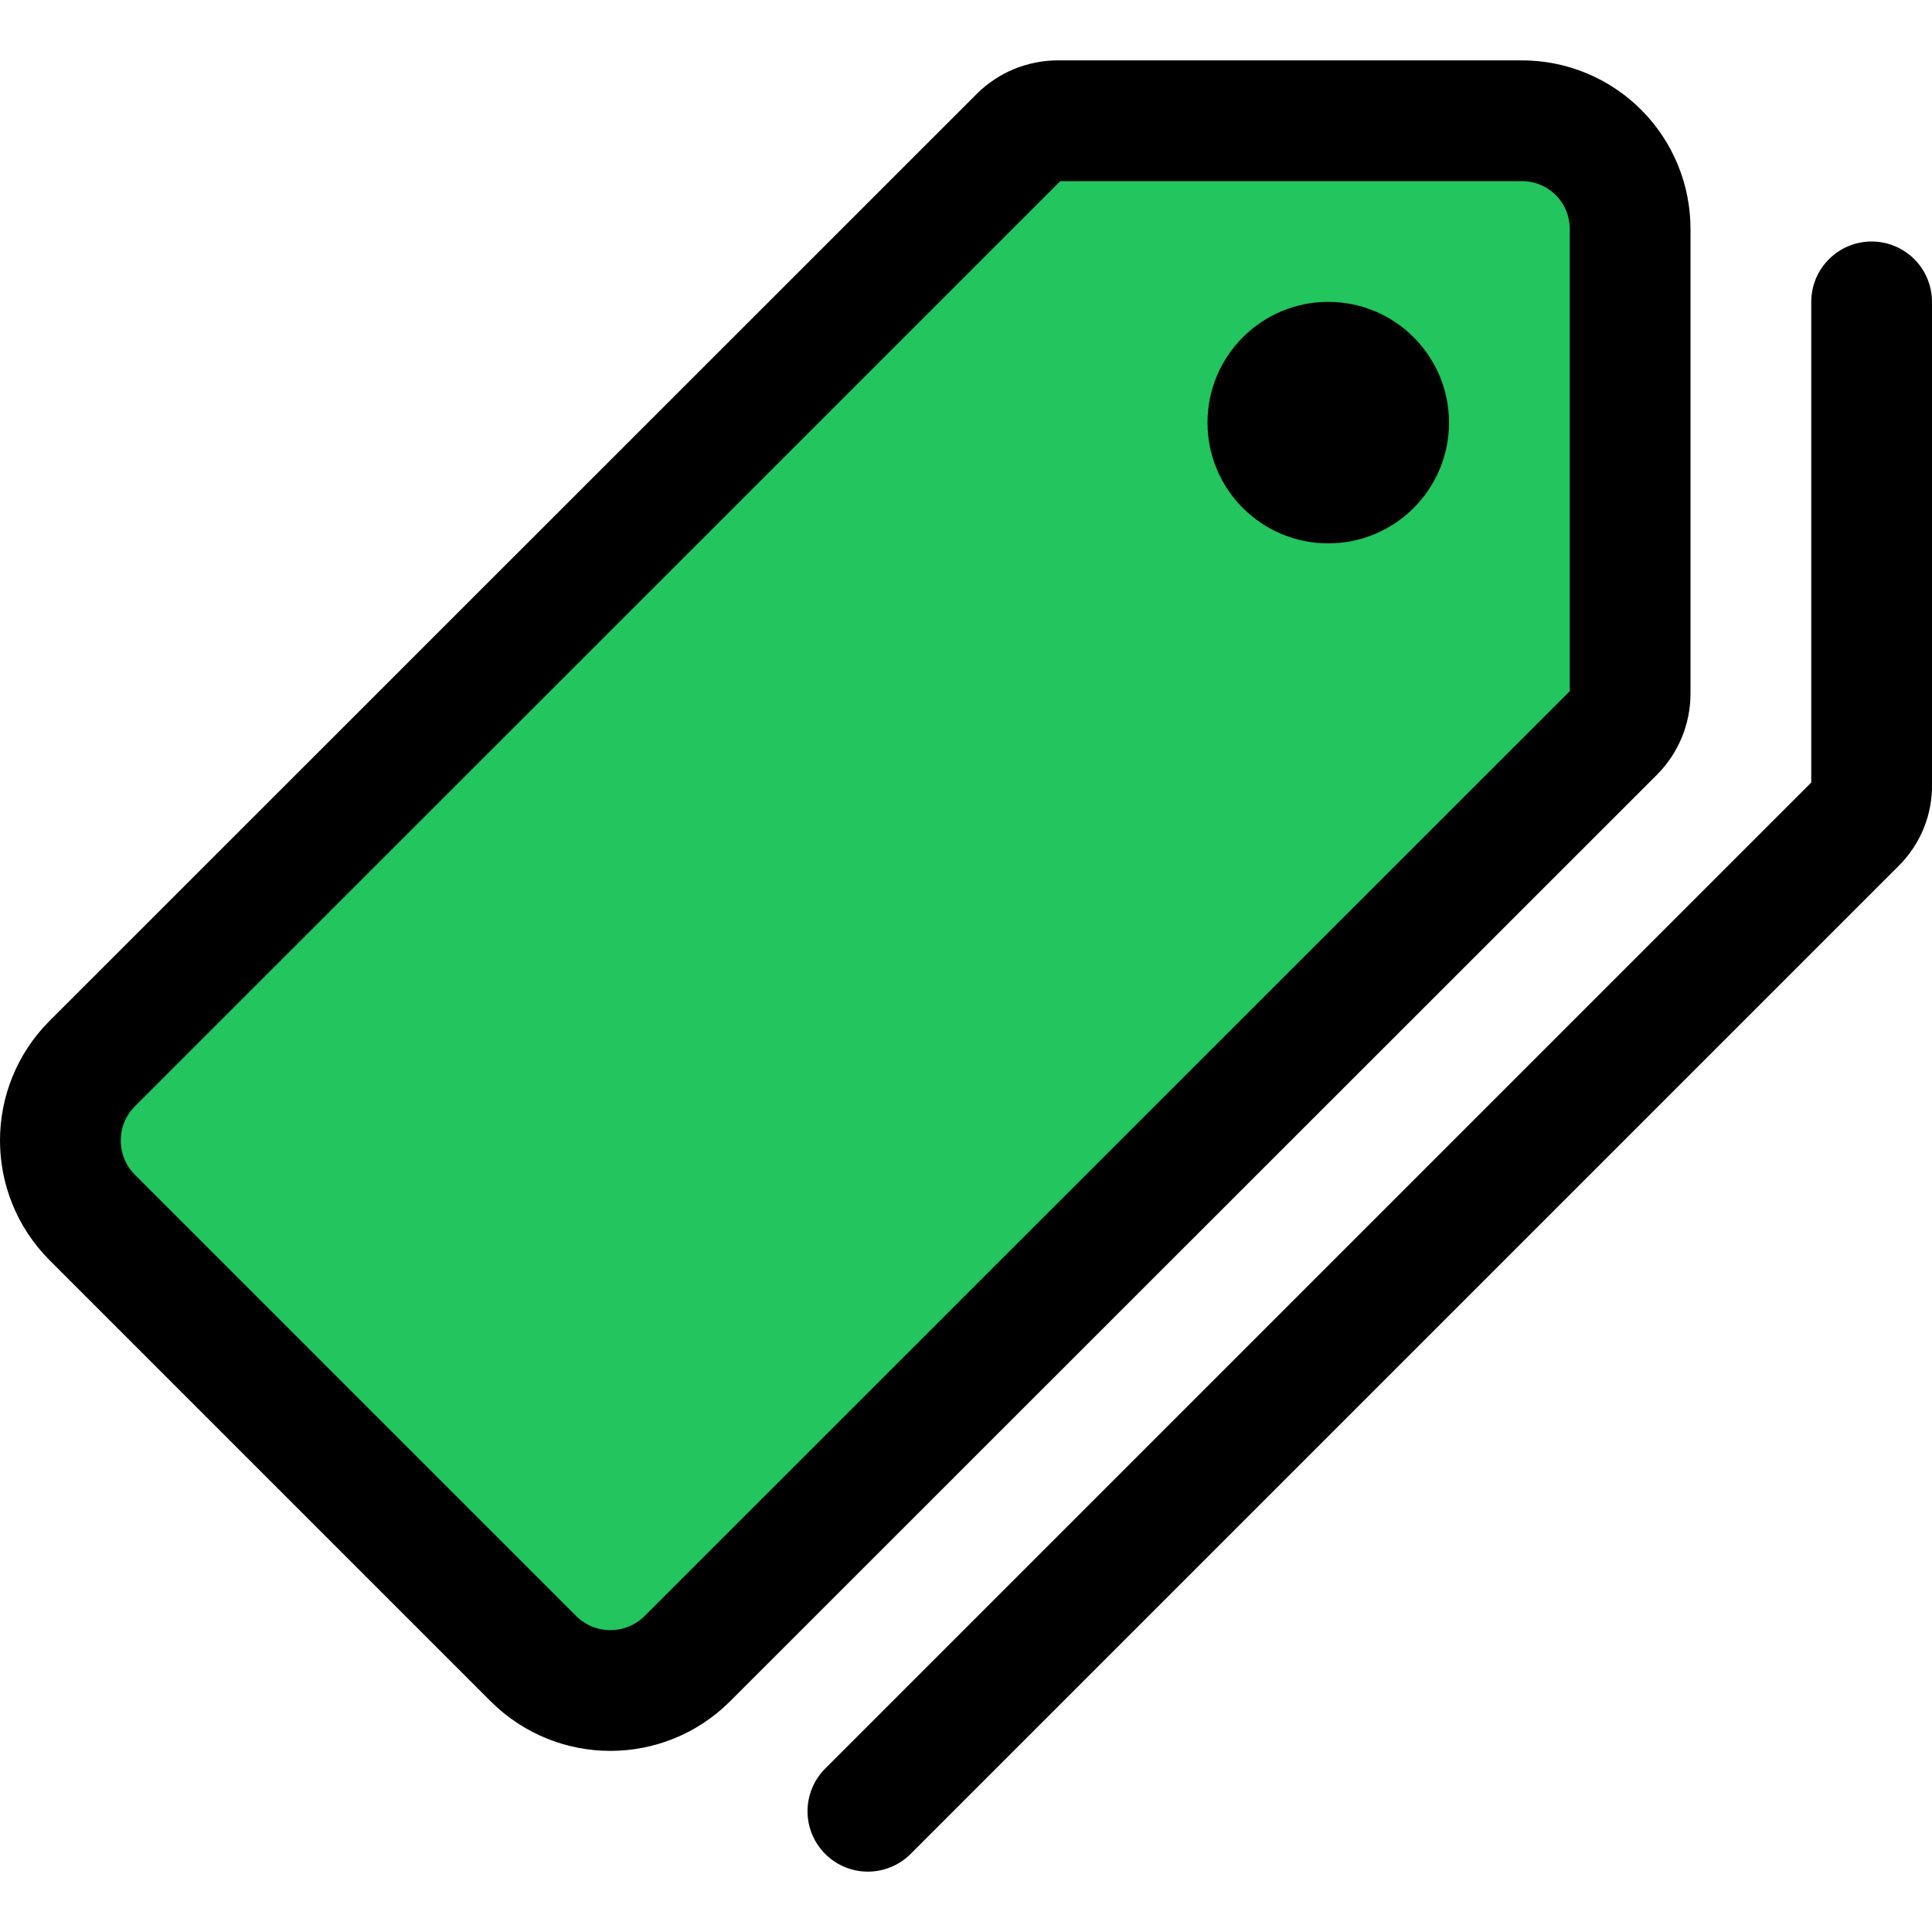
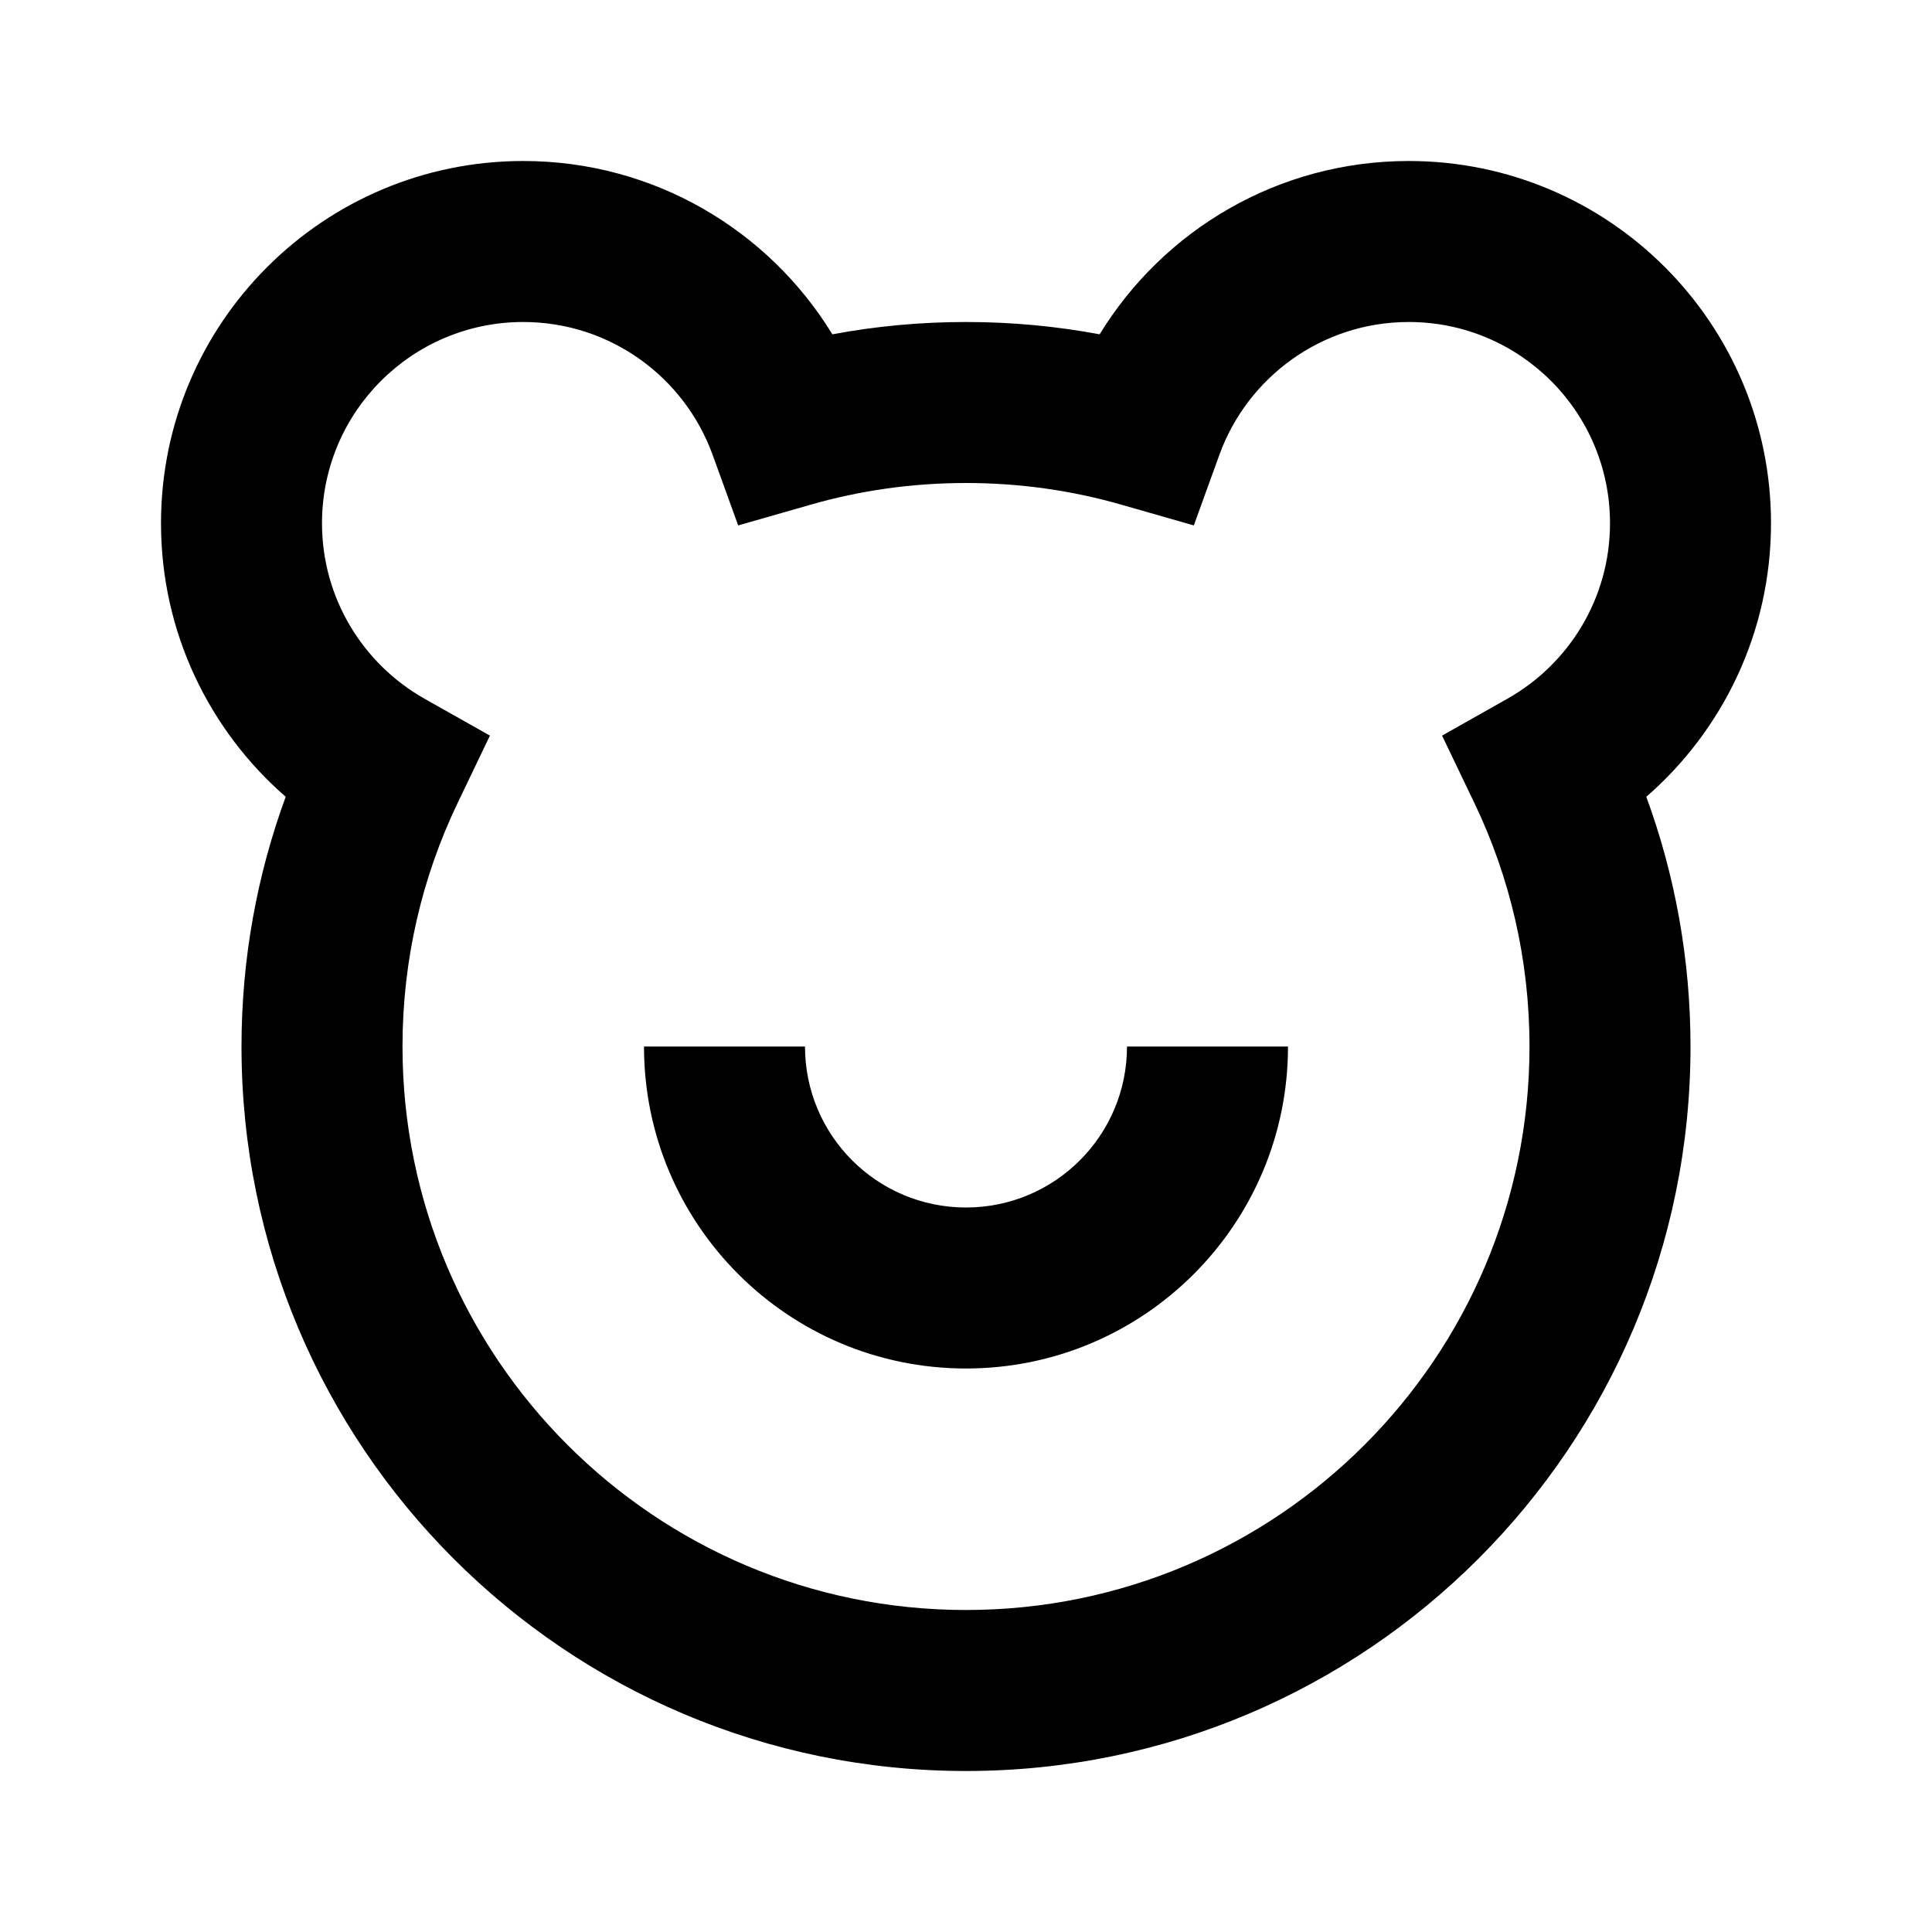
- <svg xmlns="http://www.w3.org/2000/svg" class="ionicon" viewBox="0 0 512 512">
-   <path d="M403.29 32H280.36a14.46 14.46 0 00-10.2 4.2L24.4 281.9a28.85 28.85 0 000 40.7l117 117a28.86 28.86 0 0040.71 0L427.8 194a14.46 14.46 0 004.2-10.2v-123A28.66 28.66 0 00403.29 32z" fill="#22c55e" stroke="currentColor" stroke-linecap="round" stroke-linejoin="round" stroke-width="32" />
-   <path d="M352 144a32 32 0 1132-32 32 32 0 01-32 32z" />
-   <path d="M230 480l262-262a13.81 13.81 0 004-10V80" fill="none" stroke="currentColor" stroke-linecap="round" stroke-linejoin="round" stroke-width="32" />
+ <svg xmlns="http://www.w3.org/2000/svg" stroke="currentColor" fill="currentColor" stroke-width="0" viewBox="0 0 24 24" class="text-accent" height="1.5rem" width="1.5rem">
+   <path d="M12 17C14.209 17 16 15.209 16 13H14C14 14.105 13.105 15 12 15 10.895 15 10 14.105 10 13H8C8 15.209 9.791 17 12 17ZM6.5 2C4.015 2 2 4.015 2 6.5 2 7.857 2.601 9.073 3.549 9.898 3.194 10.866 3 11.911 3 13 3 17.971 7.029 22 12 22 16.971 22 21 17.971 21 13 21 11.911 20.806 10.866 20.451 9.898 21.399 9.073 22 7.857 22 6.5 22 4.015 19.985 2 17.5 2 15.874 2 14.45 2.862 13.66 4.153 13.121 4.052 12.566 4 12 4 11.434 4 10.879 4.052 10.34 4.153 9.55 2.862 8.126 2 6.5 2ZM4 6.5C4 5.119 5.119 4 6.5 4 7.58 4 8.503 4.686 8.852 5.649L9.17 6.527 10.068 6.27C10.68 6.094 11.328 6 12 6 12.672 6 13.32 6.094 13.932 6.27L14.83 6.527 15.148 5.649C15.497 4.686 16.42 4 17.5 4 18.881 4 20 5.119 20 6.5 20 7.433 19.489 8.248 18.727 8.679L17.914 9.138 18.318 9.981C18.755 10.894 19 11.917 19 13 19 16.866 15.866 20 12 20 8.134 20 5 16.866 5 13 5 11.917 5.245 10.894 5.682 9.981L6.086 9.138 5.272 8.679C4.511 8.248 4 7.433 4 6.5Z" />
</svg>
